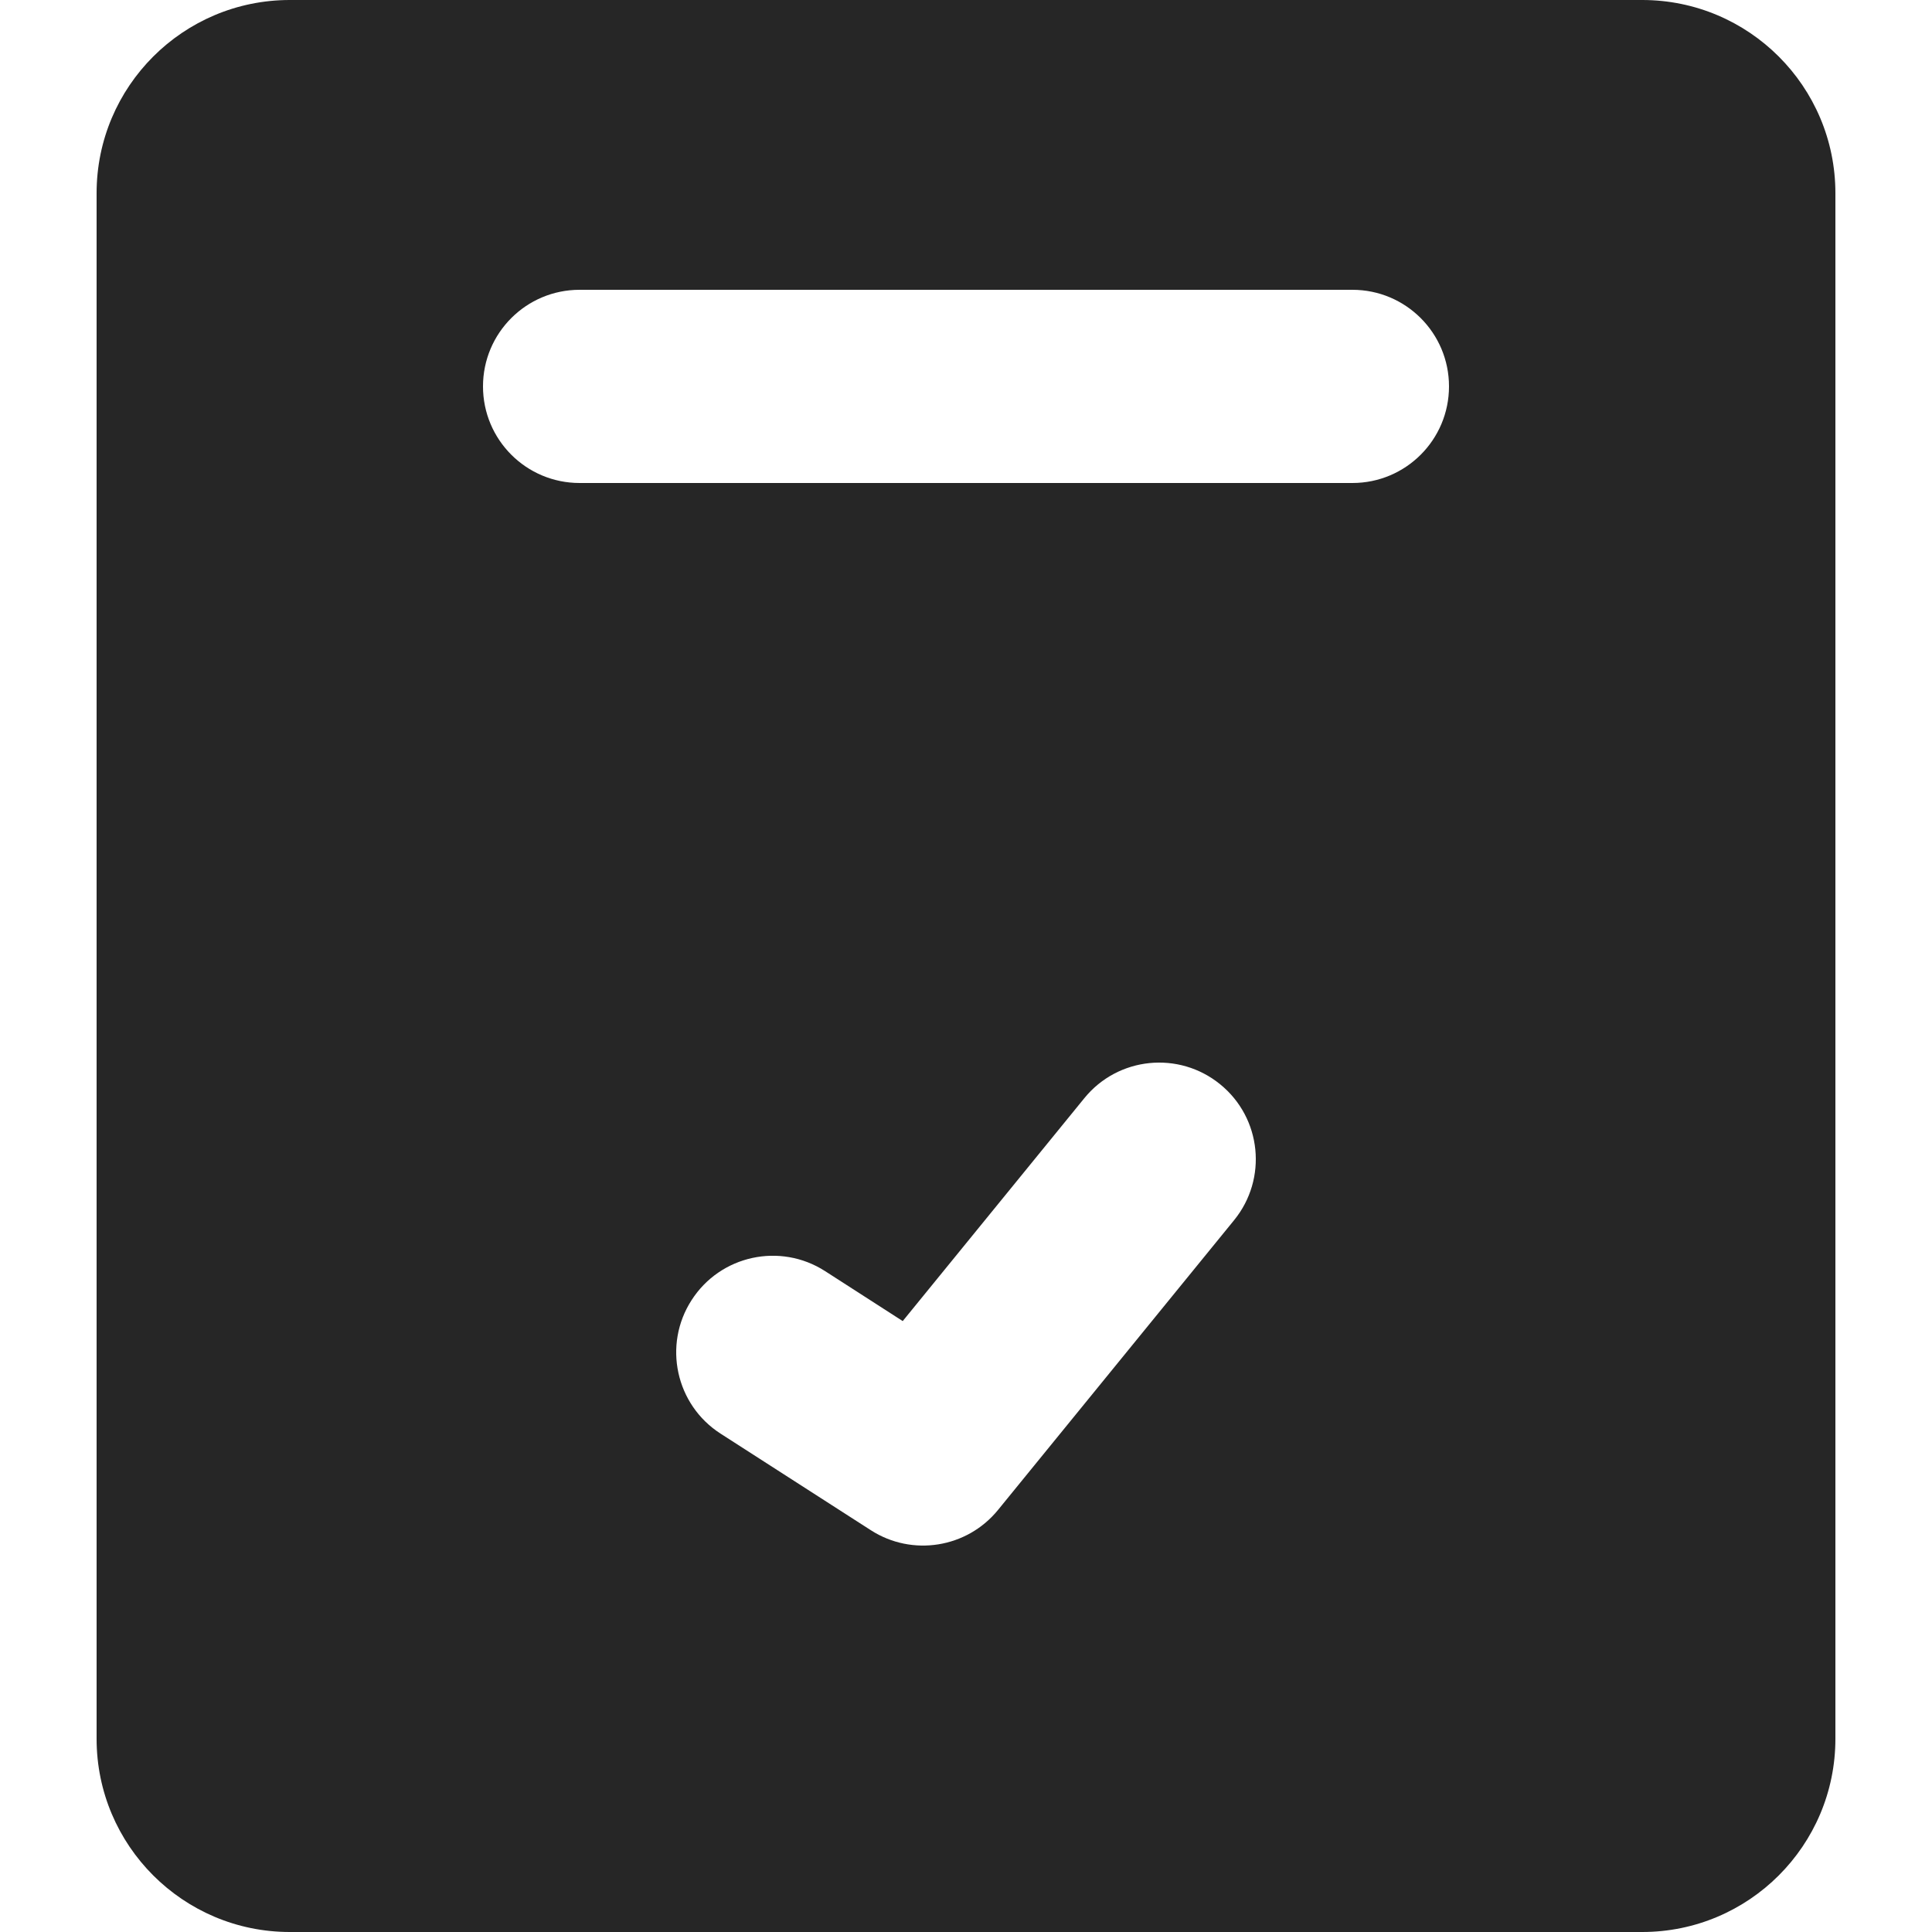
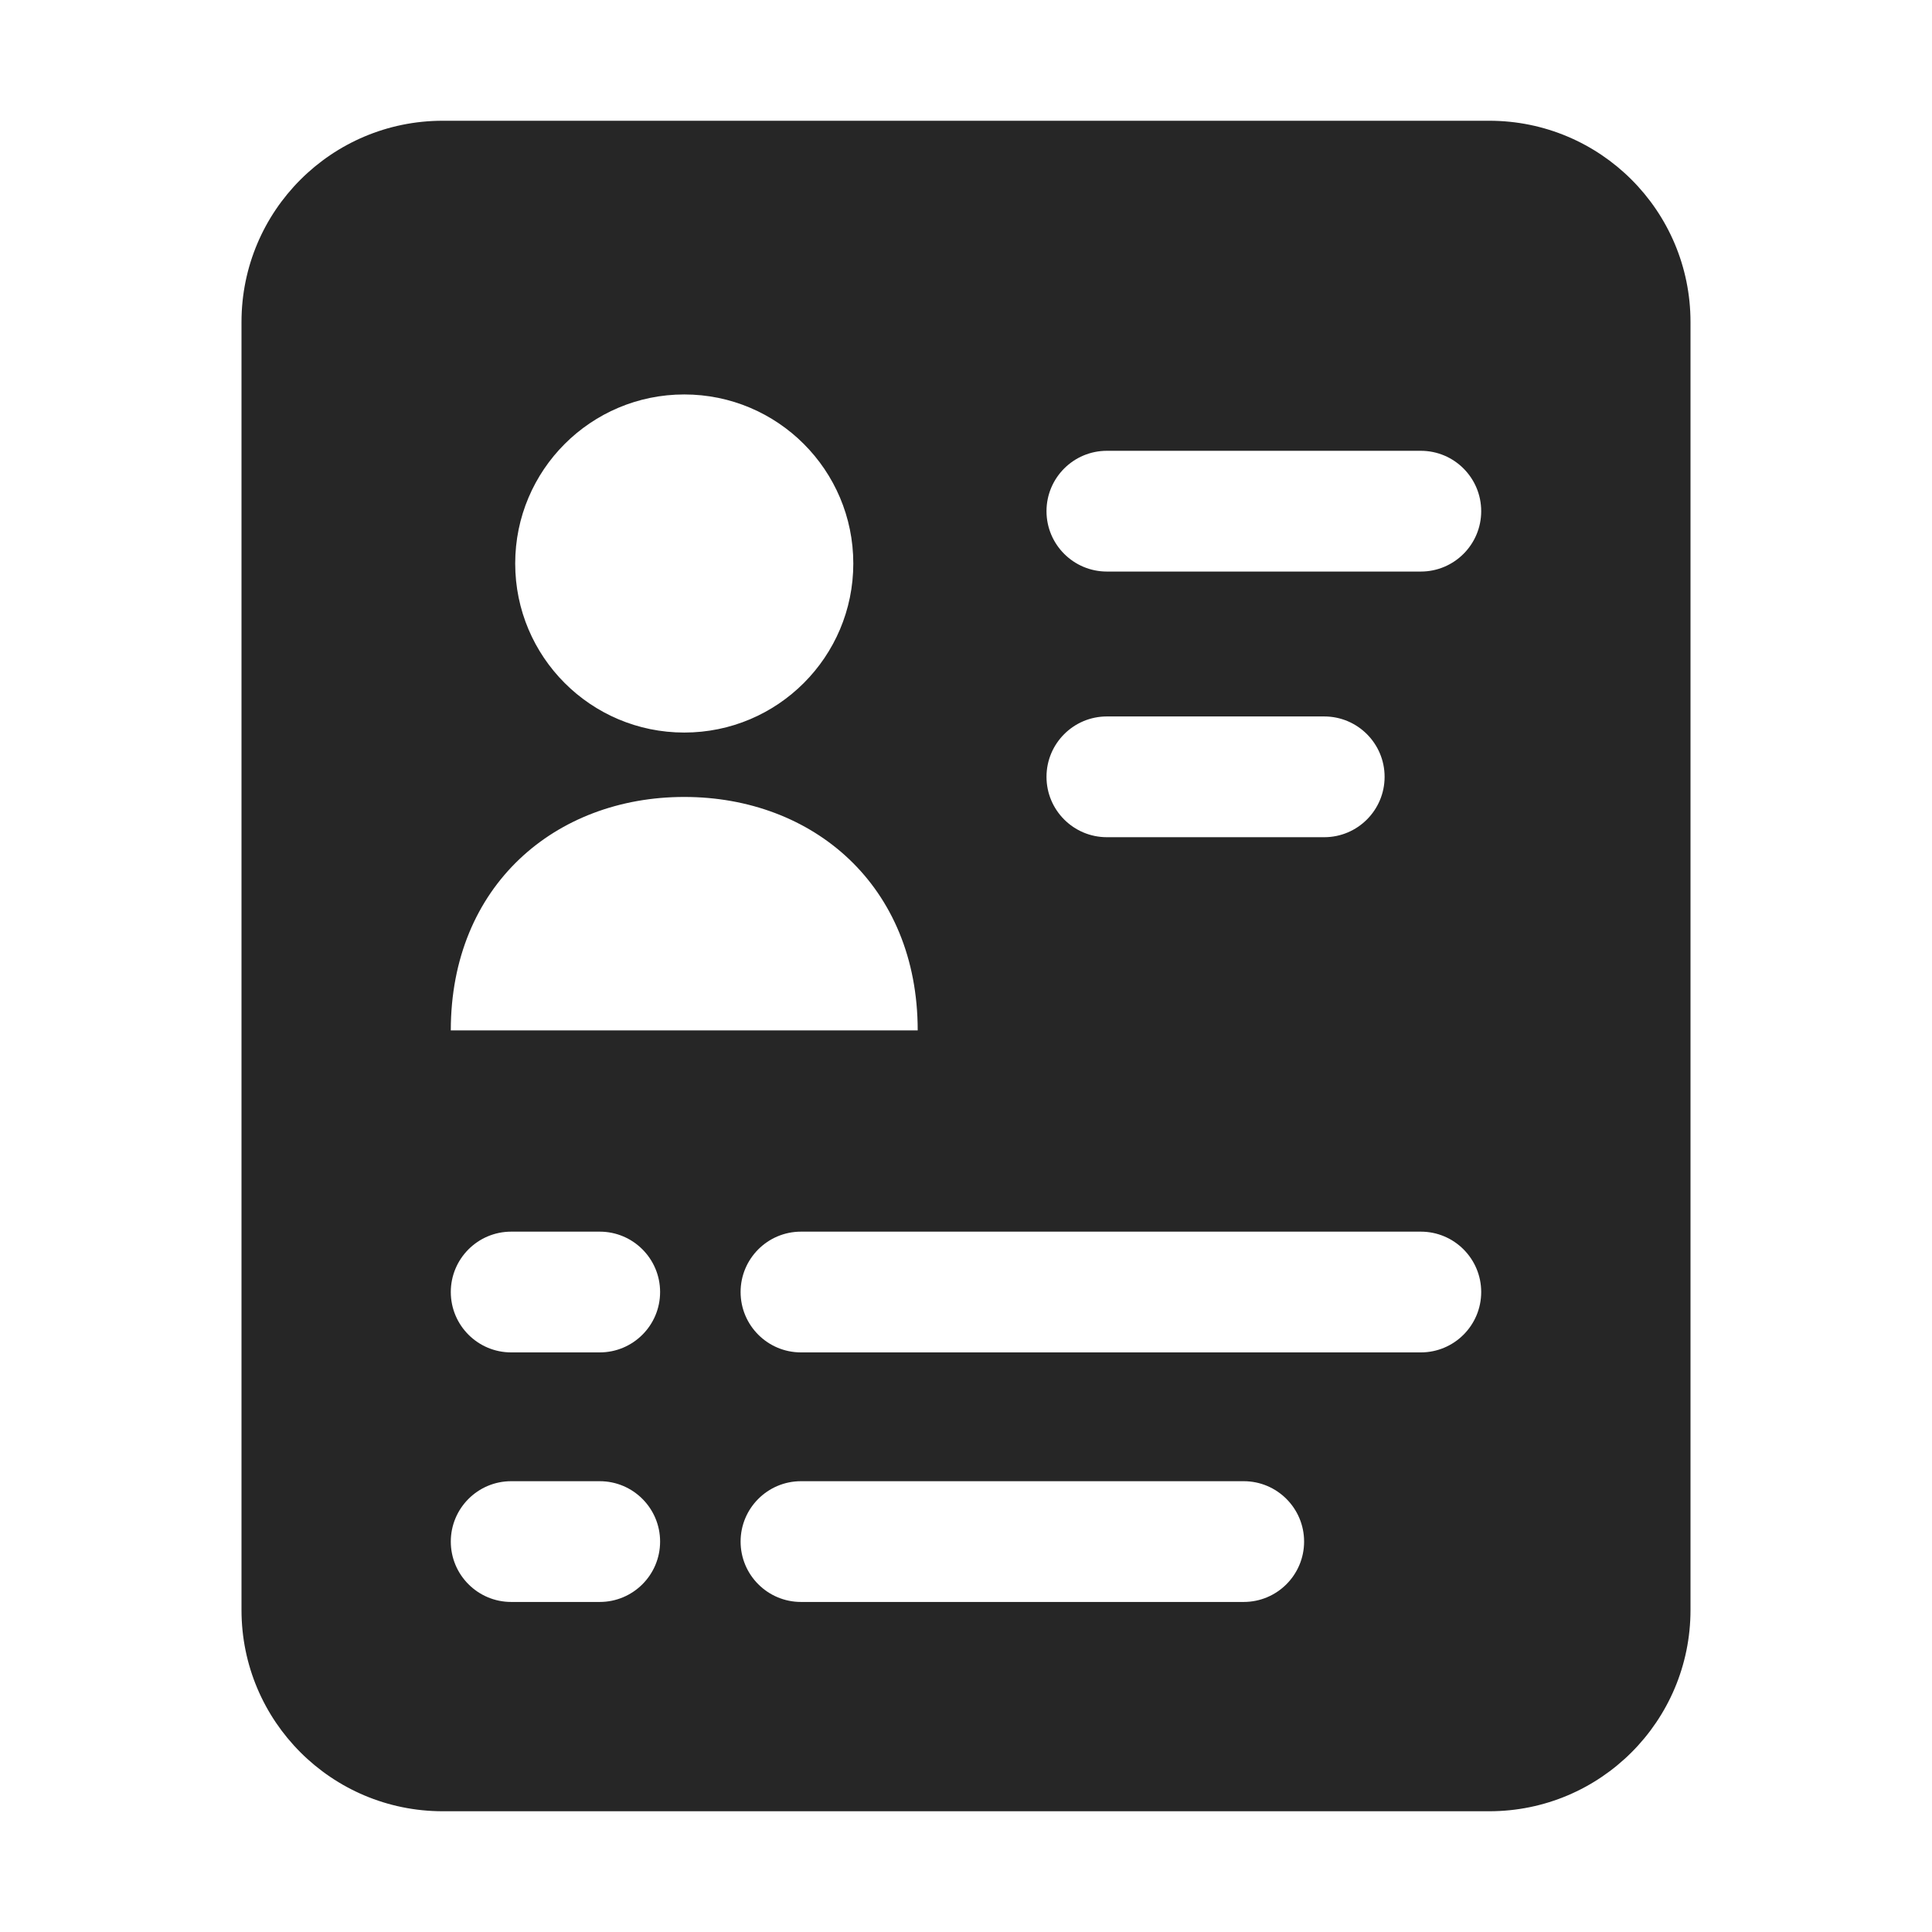
<svg xmlns="http://www.w3.org/2000/svg" width="24" height="24" viewBox="0 0 24 24" fill="none">
-   <g transform="translate(-812, -452.282)">
-     <path d="M813.2 473.882V454.682C813.2 453.356 814.275 452.282 815.6 452.282H832.4C833.725 452.282 834.8 453.356 834.8 454.682V473.882C834.8 475.207 833.725 476.282 832.4 476.282H815.6C814.275 476.282 813.2 475.207 813.2 473.882ZM819.2 455.882C818.537 455.882 818 456.419 818 457.082C818 457.745 818.537 458.282 819.2 458.282H828.8C829.463 458.282 830 457.745 830 457.082C830 456.419 829.463 455.882 828.8 455.882H819.2ZM827.158 465.752C827.672 466.17 827.749 466.926 827.33 467.44L824.397 471.04C824.011 471.513 823.331 471.621 822.818 471.291L820.951 470.091C820.394 469.733 820.232 468.99 820.591 468.433C820.949 467.875 821.691 467.714 822.249 468.072L823.214 468.693L825.47 465.924C825.888 465.41 826.644 465.333 827.158 465.752Z" fill-rule="evenodd" clip-rule="evenodd" fill="black" fill-opacity="0.851" />
-   </g>
+   <path fill-rule="evenodd" clip-rule="evenodd" fill="black" fill-opacity="0.851" d="M5.5 1.5H18.5C19.881 1.5 21 2.619 21 4V20C21 21.381 19.881 22.5 18.5 22.5H5.5C4.119 22.5 3 21.381 3 20V4C3 2.619 4.119 1.5 5.5 1.5ZM8.5 4.9C7.34 4.9 6.4 5.84 6.4 7C6.4 8.16 7.34 9.1 8.5 9.1C9.66 9.1 10.6 8.16 10.6 7C10.6 5.84 9.66 4.9 8.5 4.9ZM5.6 12.8C5.6 11 6.9 9.9 8.5 9.9C10.1 9.9 11.4 11 11.4 12.8H5.6ZM13.75 5.6H17.65C18.064 5.6 18.4 5.936 18.4 6.35C18.4 6.764 18.064 7.1 17.65 7.1H13.75C13.336 7.1 13 6.764 13 6.35C13 5.936 13.336 5.6 13.75 5.6ZM13.75 8.9H16.45C16.864 8.9 17.2 9.236 17.2 9.65C17.2 10.064 16.864 10.4 16.45 10.4H13.75C13.336 10.4 13 10.064 13 9.65C13 9.236 13.336 8.9 13.75 8.9ZM6.35 15.3H7.45C7.864 15.3 8.2 15.636 8.2 16.05C8.2 16.464 7.864 16.8 7.45 16.8H6.35C5.936 16.8 5.6 16.464 5.6 16.05C5.6 15.636 5.936 15.3 6.35 15.3ZM9.95 15.3H17.65C18.064 15.3 18.4 15.636 18.4 16.05C18.4 16.464 18.064 16.8 17.65 16.8H9.95C9.536 16.8 9.2 16.464 9.2 16.05C9.2 15.636 9.536 15.3 9.95 15.3ZM6.35 18.4H7.45C7.864 18.4 8.2 18.736 8.2 19.15C8.2 19.564 7.864 19.9 7.45 19.9H6.35C5.936 19.9 5.6 19.564 5.6 19.15C5.6 18.736 5.936 18.4 6.35 18.4ZM9.95 18.4H15.45C15.864 18.4 16.2 18.736 16.2 19.15C16.2 19.564 15.864 19.9 15.45 19.9H9.95C9.536 19.9 9.2 19.564 9.2 19.15C9.2 18.736 9.536 18.4 9.95 18.4Z" />
</svg>
